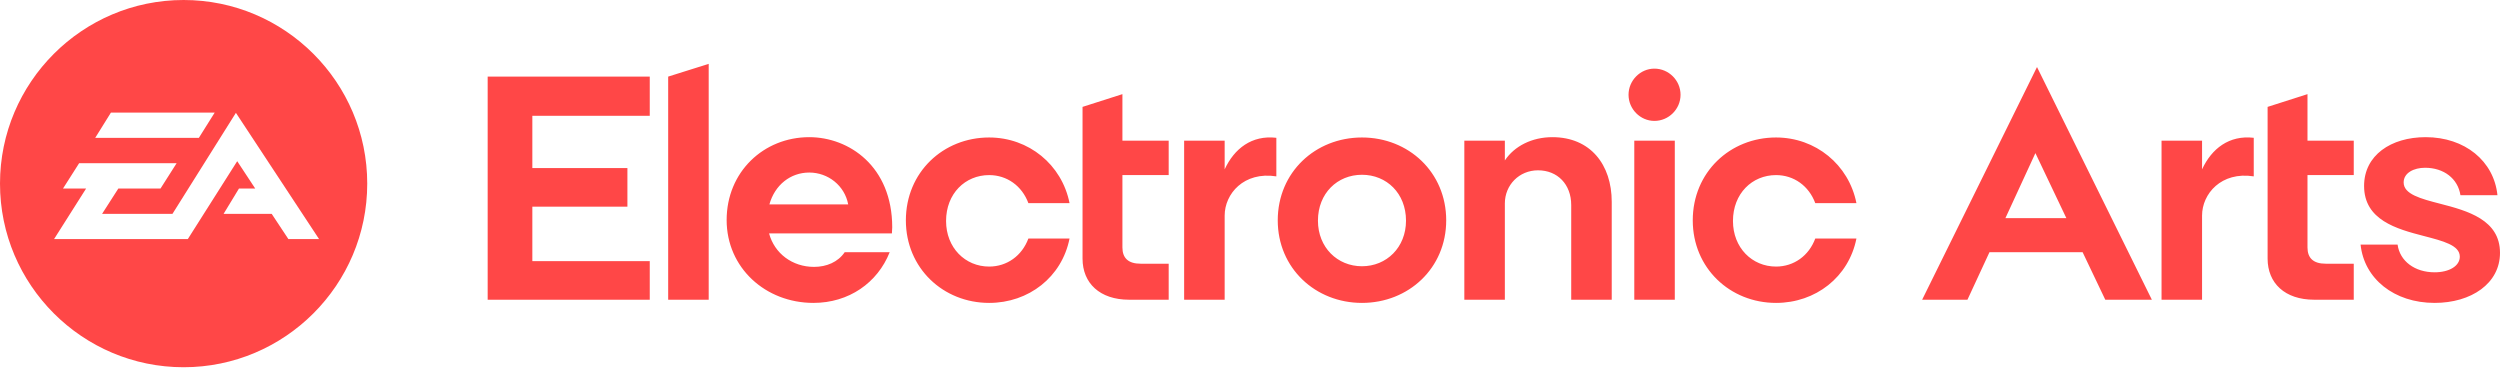
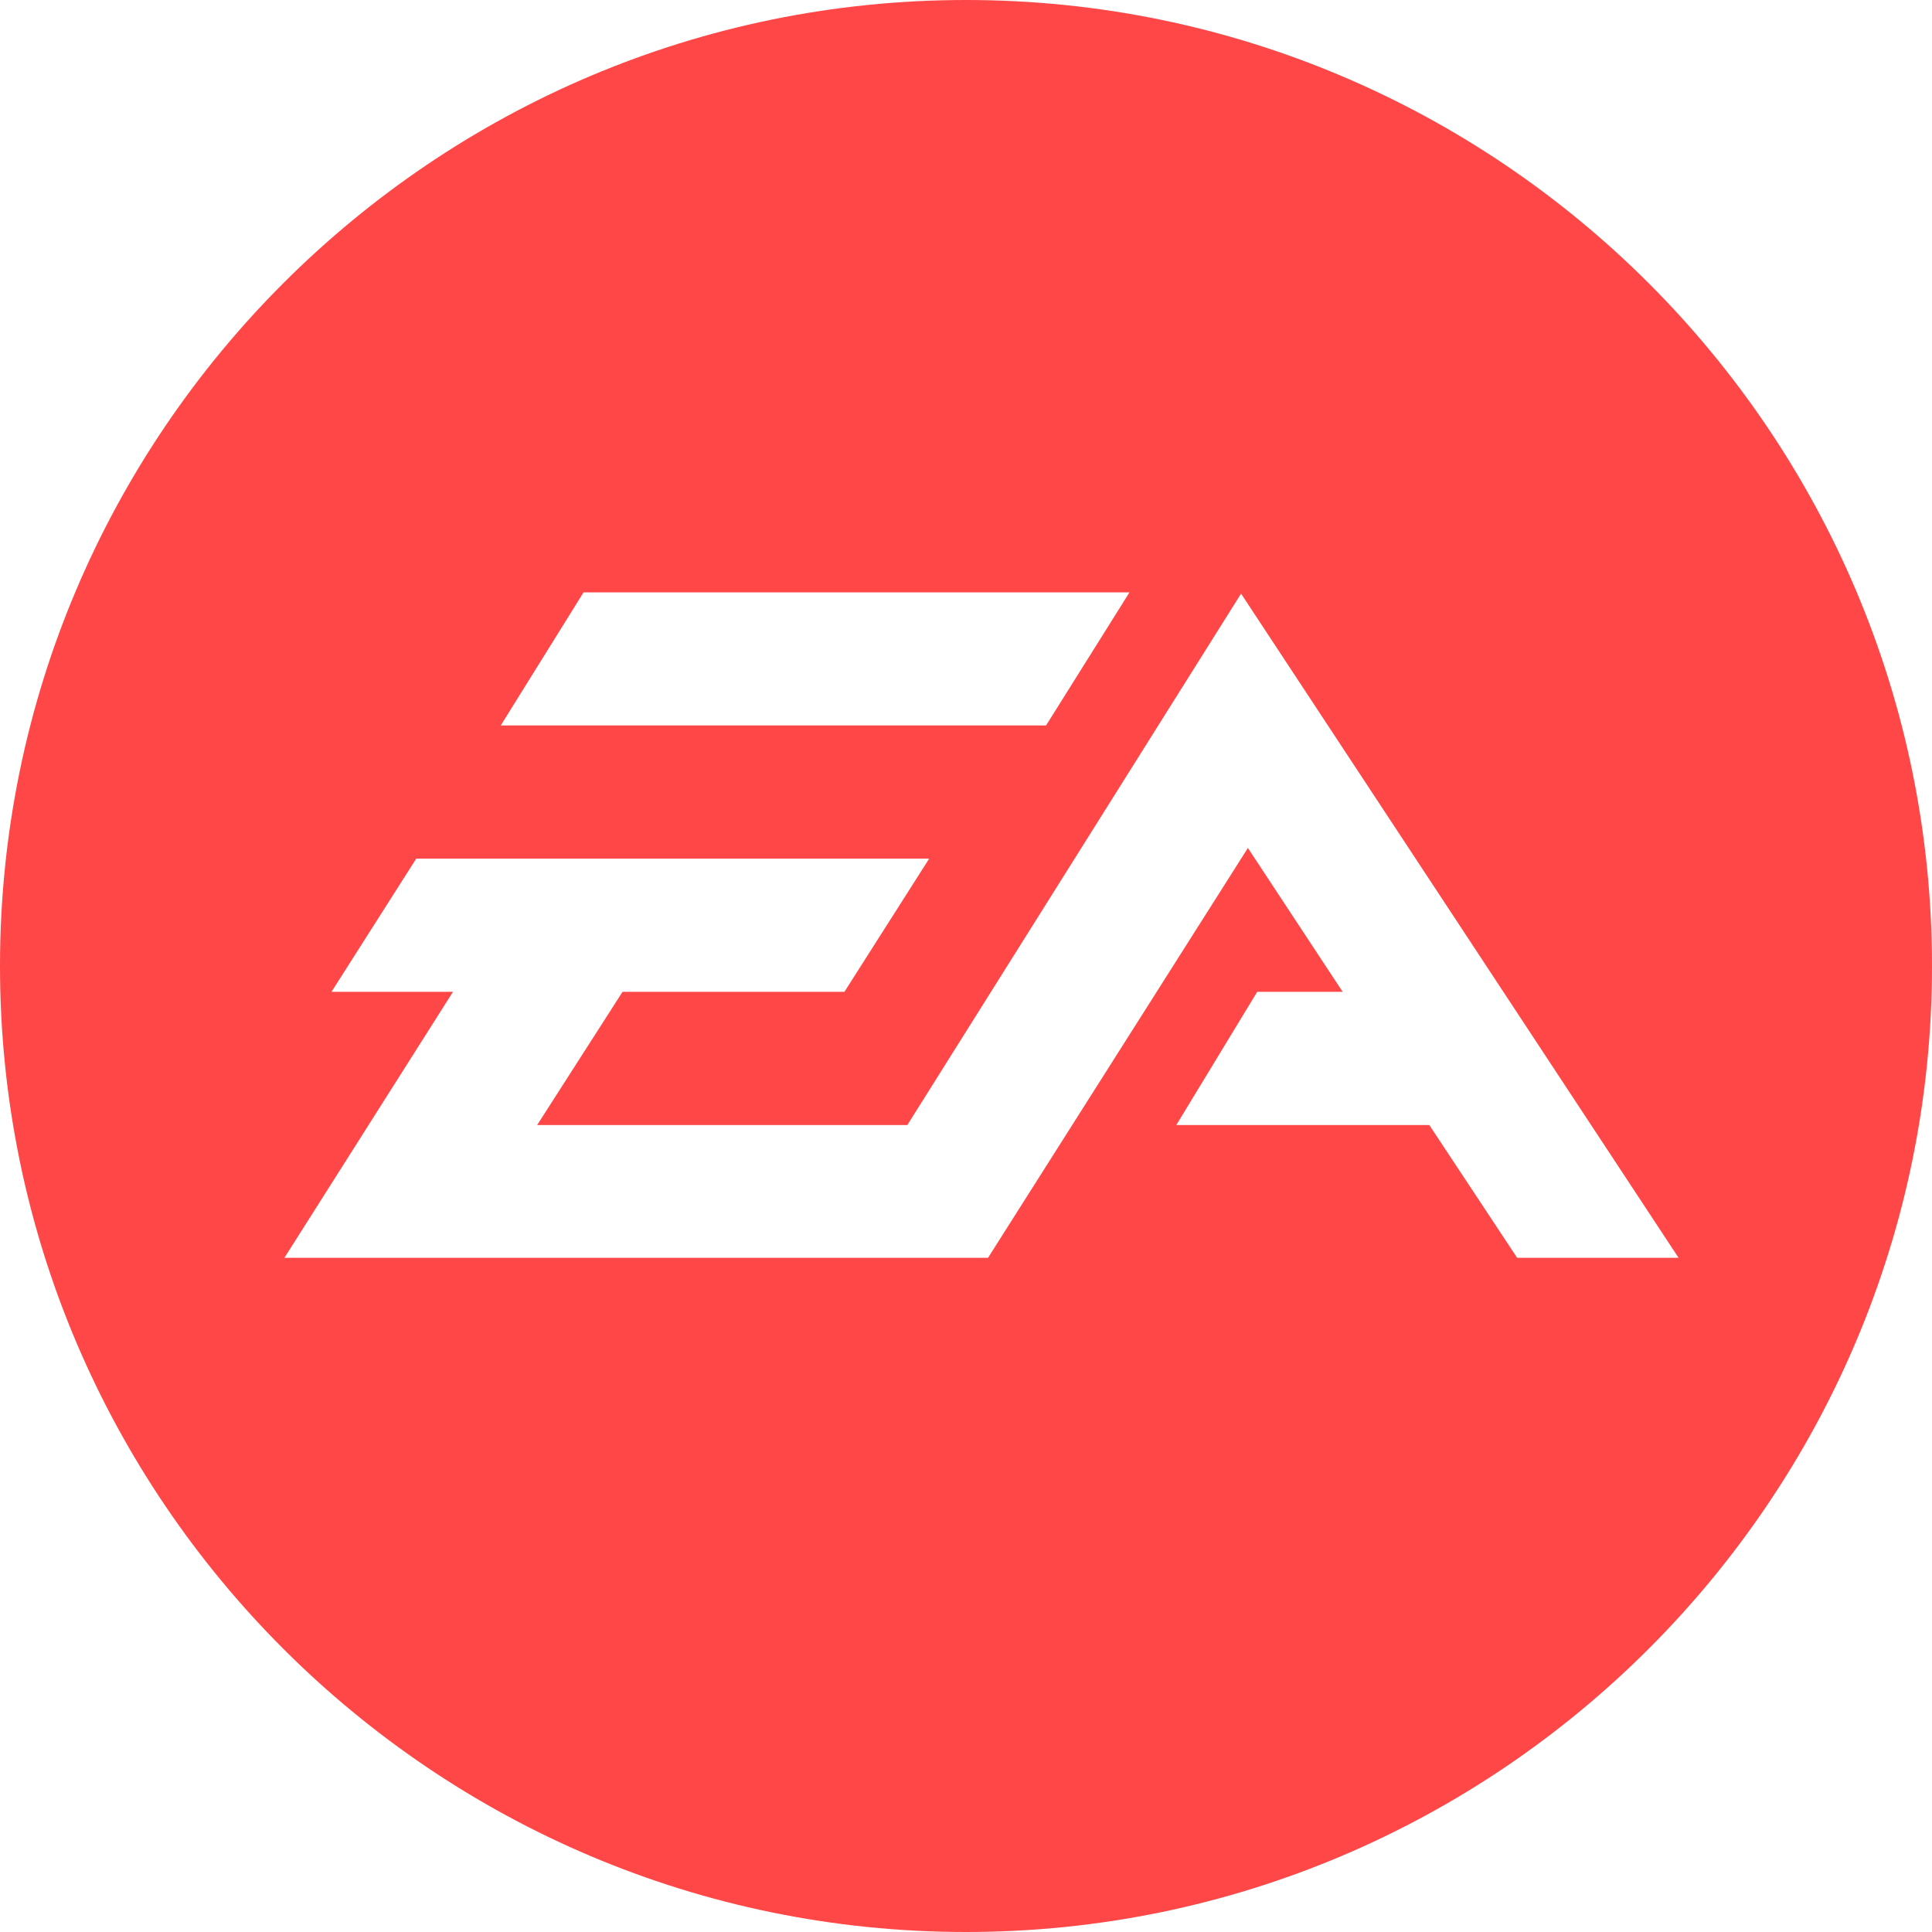
- <svg xmlns="http://www.w3.org/2000/svg" width="1000" height="146.894" viewBox="0 0 1000 146.894" version="1.1" id="svg4">
-   <defs id="defs8" />
-   <g id="g854" transform="matrix(0.2960402,0,0,0.2960402,-0.9118885,-0.8061044)">
-     <path style="fill:#ff4747;fill-rule:evenodd" id="path2" d="m 3250.811,249.21 c 0,-12.923 13.799,-19.814 28.886,-19.814 25.438,0 44.405,14.646 47.849,37.039 h 50.009 c -4.737,-46.083 -43.974,-78.38 -97,-78.38 -46.987,0 -83.197,24.546 -83.197,65.888 0,46.083 43.974,58.14 80.615,67.619 26.291,6.886 48.716,12.489 48.716,27.991 0,12.489 -14.23,21.101 -34.059,21.101 -26.731,0 -46.987,-15.072 -50.009,-37.465 h -50.005 C 3197.358,379.267 3237.879,412 3292.63,412 3342.203,412 3381,385.727 3381,344.381 c 0,-44.786 -43.965,-56.844 -80.615,-66.318 -26.722,-6.895 -49.574,-12.919 -49.574,-28.853 z m -272.378,-56.422 h -54.751 v 214.906 h 54.751 V 293.997 c 0,-29.288 25.864,-59.863 69.843,-52.973 v -52.107 c -33.201,-3.88 -56.91,14.637 -69.843,42.633 z m -183.362,104.654 -41.819,-87.854 -40.521,87.854 z M 2755.408,93.306 2910.603,407.694 h -62.932 l -30.615,-64.174 H 2691.178 l -29.748,64.174 h -61.212 z m -299.588,183.895 h 55.613 c -10.341,-52.111 -55.182,-88.72 -108.639,-88.72 -62.075,0 -112.515,46.944 -112.515,111.974 0,64.6 50.44,111.544 112.515,111.544 53.458,0 98.298,-34.886 108.639,-86.997 h -55.613 c -8.621,23.259 -28.878,37.9 -53.026,37.9 -32.331,0 -58.195,-25.408 -58.195,-61.586 0,-37.035 25.864,-62.016 58.195,-62.016 24.149,0 44.405,14.642 53.026,37.9 z m -244.544,130.492 h 54.742 V 192.792 h -54.742 z m -7.764,-276.917 c 0,19.379 15.954,35.312 34.921,35.312 19.398,0 35.348,-15.934 35.348,-35.312 0,-19.379 -15.95,-35.317 -35.348,-35.317 -18.967,0 -34.921,15.938 -34.921,35.317 z m -167.127,88.711 v -26.7 h -54.751 v 214.906 h 54.751 V 277.628 c 0,-24.973 19.398,-44.786 44.836,-44.786 26.291,0 44.832,18.948 44.832,46.94 v 127.912 h 54.751 V 275.475 c 0,-50.385 -28.886,-87.42 -80.184,-87.42 -27.593,0 -51.302,12.054 -64.234,31.432 z m -193.048,19.383 c -33.193,0 -59.493,24.977 -59.493,62.016 0,36.174 26.3,61.586 59.493,61.586 33.197,0 59.488,-25.412 59.488,-61.586 0,-37.039 -26.291,-62.016 -59.488,-62.016 z m 0,173.129 c -62.946,0 -113.808,-46.944 -113.808,-111.544 0,-65.031 50.862,-111.974 113.808,-111.974 62.941,0 113.812,46.944 113.812,111.974 0,64.6 -50.871,111.544 -113.812,111.544 z M 1657.803,192.788 h -54.755 v 214.906 h 54.755 V 293.997 c 0,-29.288 25.864,-59.863 69.838,-52.973 v -52.107 c -33.197,-3.88 -56.906,14.637 -69.838,42.633 z m 1463.079,-62.873 -53.884,17.226 v 204.997 c 0,33.159 23.282,55.557 62.937,55.557 h 53.462 v -48.666 h -37.934 c -16.816,0 -24.58,-7.751 -24.58,-21.967 v -97.759 h 62.514 v -46.513 h -62.514 z m -1601.225,0 -53.884,17.226 v 204.997 c 0,33.159 23.278,55.557 62.932,55.557 h 53.466 v -48.666 h -37.939 c -16.812,0 -24.576,-7.751 -24.576,-21.967 v -97.759 h 62.514 v -46.513 h -62.514 z m -127.055,147.287 h 55.608 c -10.346,-52.111 -55.178,-88.72 -108.635,-88.72 -62.075,0 -112.515,46.944 -112.515,111.974 0,64.6 50.44,111.544 112.515,111.544 53.458,0 98.289,-34.886 108.635,-86.997 h -55.608 c -8.621,23.259 -28.886,37.9 -53.026,37.9 -32.331,0 -58.195,-25.408 -58.195,-61.586 0,-37.035 25.864,-62.016 58.195,-62.016 24.14,0 44.405,14.642 53.026,37.9 z m -243.462,1.723 c -4.742,-25.408 -27.162,-43.068 -52.6,-43.068 -25.433,0 -46.556,16.799 -53.884,43.068 z m 59.062,39.188 h -165.972 c 7.324,27.134 31.464,45.221 60.777,45.221 16.816,0 32.331,-6.46 41.392,-19.814 h 60.782 C 1188.803,384.865 1149.997,412 1102.148,412 c -64.67,0 -117.256,-47.374 -117.256,-111.974 0,-65.031 50.005,-111.97 111.648,-111.97 53.458,0 112.088,39.188 112.088,121.875 0,2.584 -0.427,5.172 -0.427,8.182 z m -302.304,89.581 h 54.751 V 89 l -54.751,17.23 z M 662,106.23 h 219.007 v 52.968 H 722.359 v 70.629 h 128.464 v 52.107 H 722.359 v 73.648 h 158.648 v 52.111 H 662 Z" />
-     <g style="fill:#ff4747;fill-opacity:1" id="g6397" transform="matrix(0.5680274,0,0,0.5460783,-36.20049,-11.3317)">
-       <g transform="matrix(1.005519,0,0,1.045922,3.158763,-42.90959)" style="fill:#ff4747;fill-opacity:1" id="g6399">
-         <path d="m 500.006,934.393 c -239.516,0 -434.374,-194.862 -434.374,-434.379 0,-239.52 194.858,-434.381 434.374,-434.381 239.513,0 434.375,194.862 434.375,434.381 0,239.516 -194.861,434.379 -434.375,434.379 z M 573.527,331.999 H 328.041 l -37.247,59.858 h 245.204 z m 50.168,0.571 -150.071,238.963 H 307.16 l 38.405,-59.909 h 99.771 l 38.112,-59.88 H 252.794 l -38.104,59.88 h 54.641 l -75.812,119.611 h 316.389 l 116.86,-184.295 42.609,64.684 h -38.42 l -36.385,59.909 h 113.773 l 39.506,59.702 h 72.576 z" id="path6401" style="clip-rule:evenodd;fill:#ff4747;fill-opacity:1;fill-rule:evenodd" />
-       </g>
+ <svg xmlns="http://www.w3.org/2000/svg" width="1e3" height="1000.001" enable-background="new 0 0 1000 1000" version="1.1" viewBox="0 0 1e3 1000.001" xml:space="preserve">
+   <g transform="matrix(1.15108,0,0,1.151067,-75.54771,-75.54754)" fill="#ff4747">
+     <g fill="#ff4747">
+       <path d="m500.006 934.393c-239.516 0-434.374-194.862-434.374-434.379 0-239.52 194.858-434.381 434.374-434.381 239.513 0 434.375 194.862 434.375 434.381 0 239.516-194.861 434.379-434.375 434.379zm73.521-602.394h-245.486l-37.247 59.858h245.204zm50.168 0.571-150.071 238.963h-166.464l38.405-59.909h99.771l38.112-59.88h-230.654l-38.104 59.88h54.641l-75.812 119.611h316.389l116.86-184.295 42.609 64.684h-38.42l-36.385 59.909h113.773l39.506 59.702h72.576z" clip-rule="evenodd" fill="#ff4747" fill-rule="evenodd" />
    </g>
  </g>
</svg>
